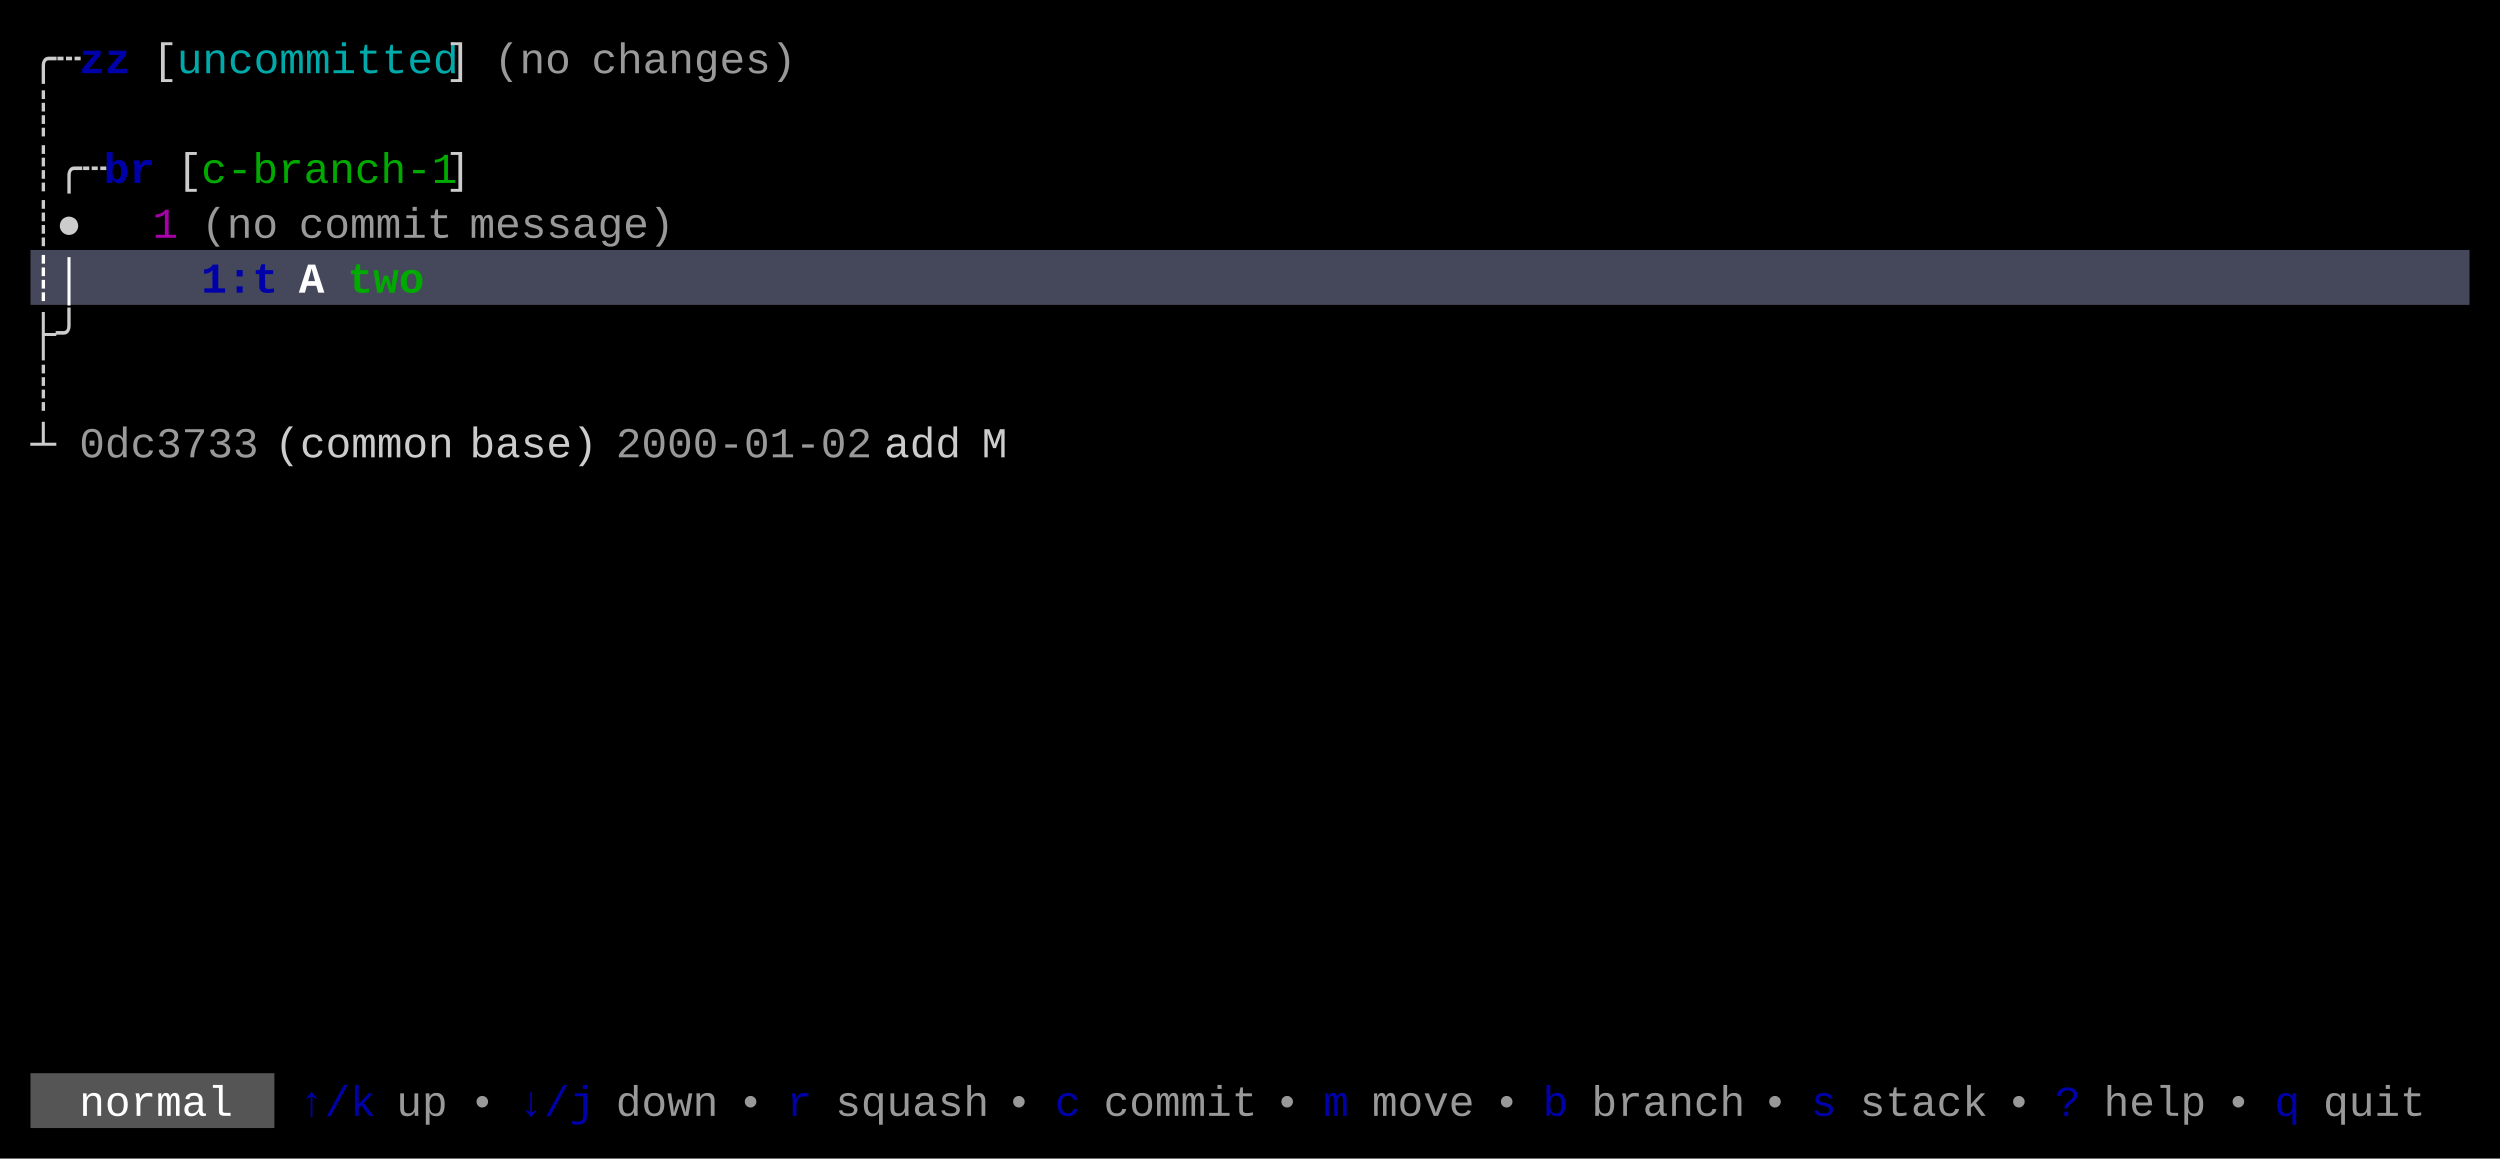
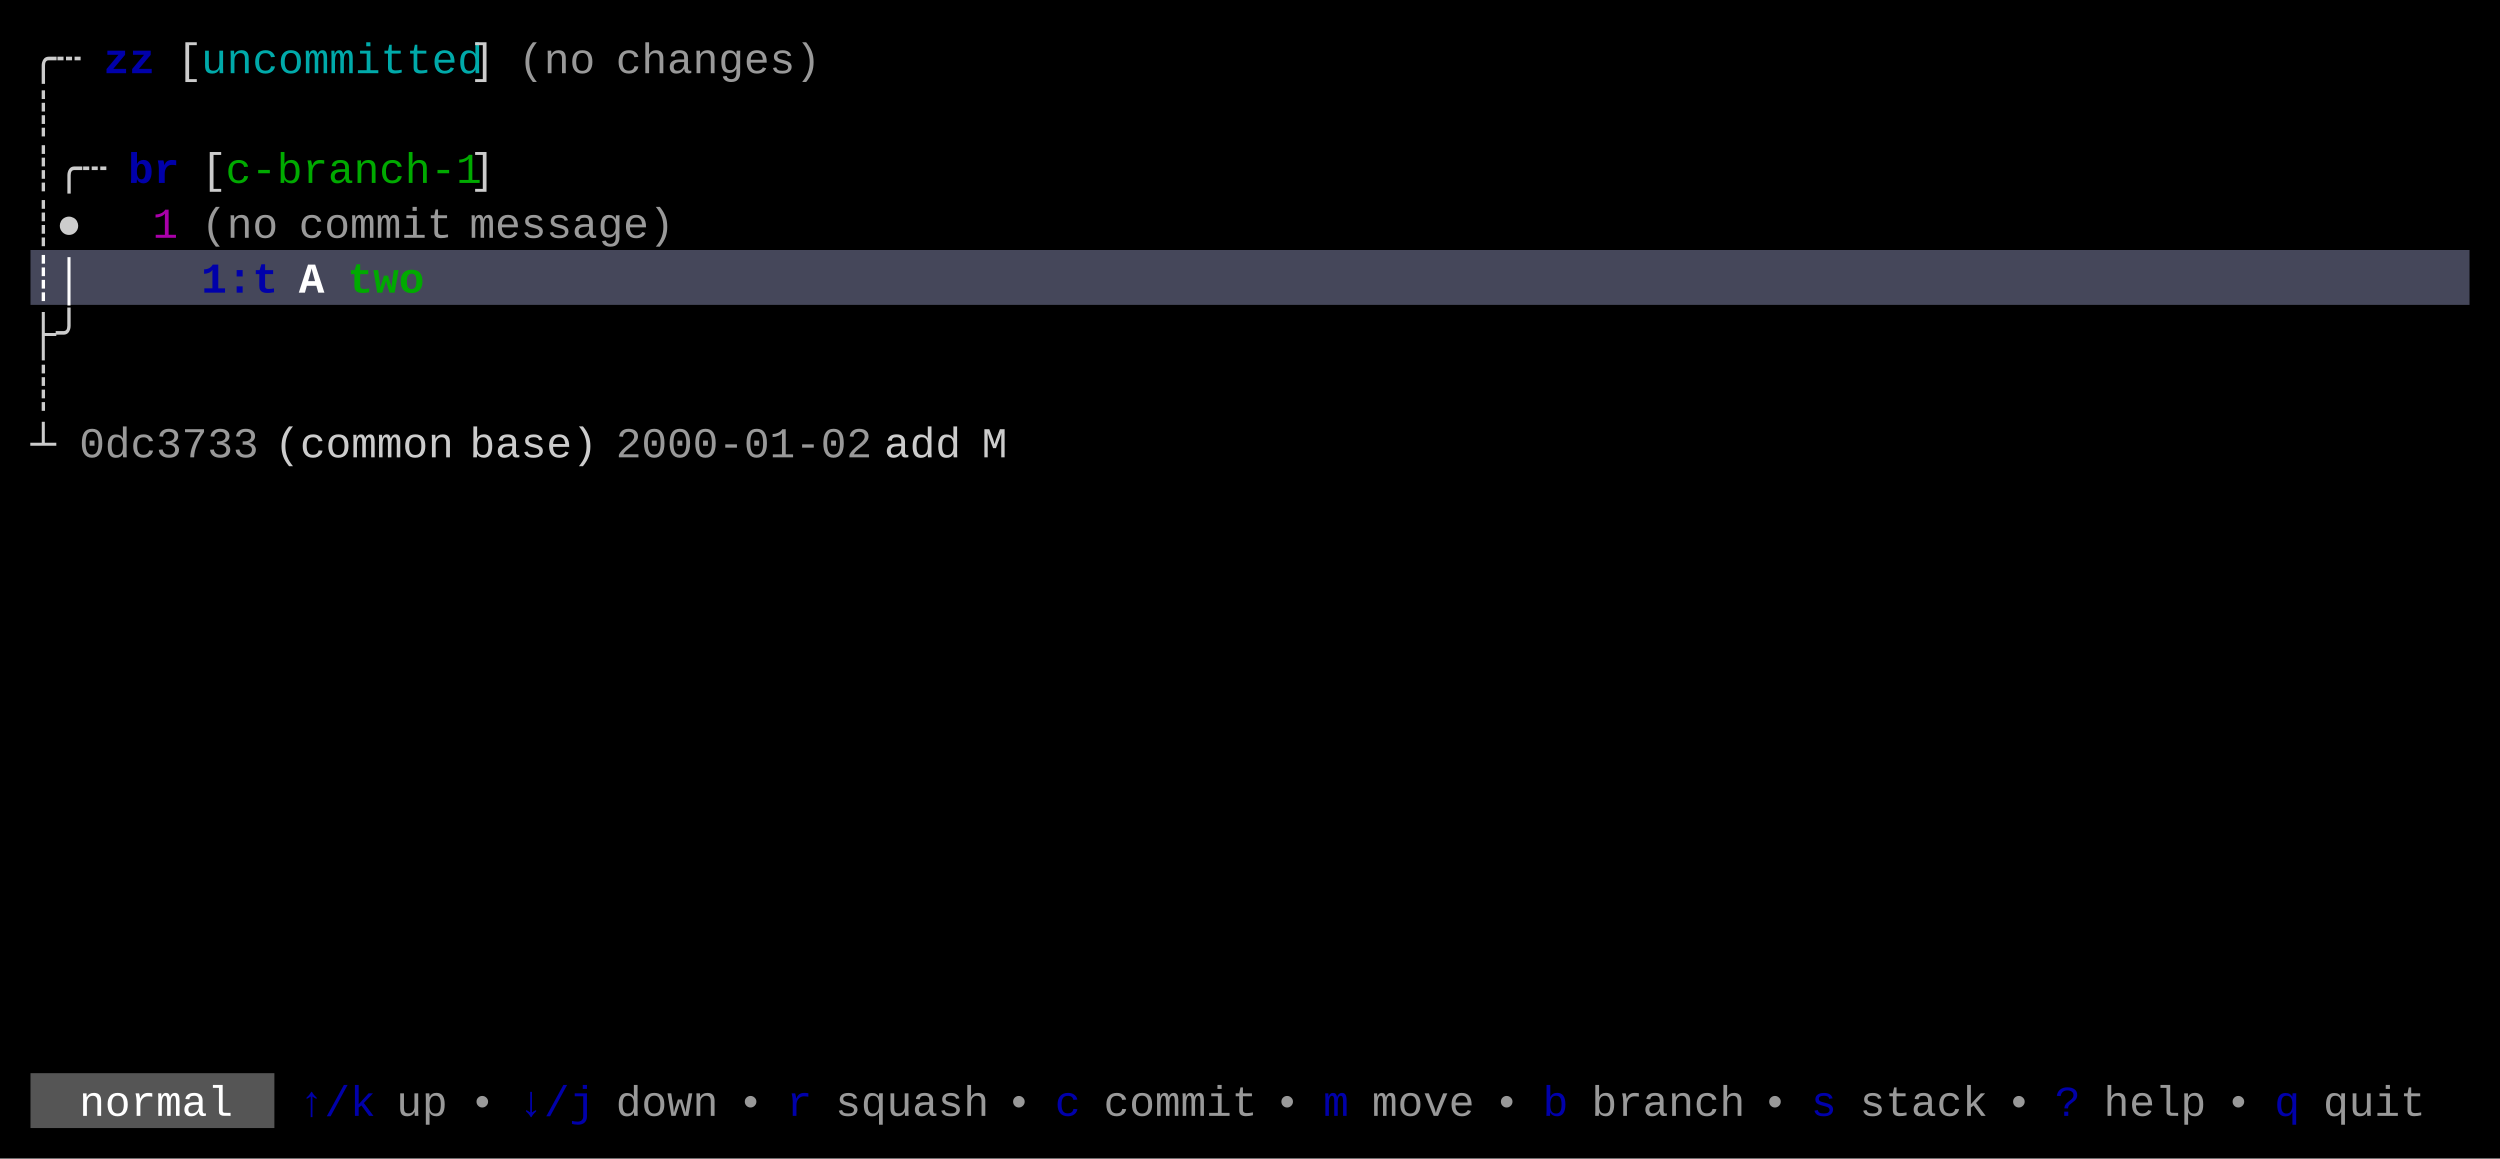
<svg xmlns="http://www.w3.org/2000/svg" width="820" height="380" viewBox="0 0 820 380">
  <rect x="0" y="0" width="820" height="380" fill="#000000" />
  <rect x="10" y="82" width="800" height="18" fill="#45475A" />
  <rect x="10" y="352" width="80" height="18" fill="#555555" />
  <g font-family="Menlo, Monaco, 'Courier New', monospace" font-size="14" xml:space="preserve">
    <text x="10 18" y="24" style="fill:#CCCCCC;">╭┄</text>
-     <text x="26 34" y="24" style="fill:#0000AA;font-weight:bold;">zz</text>
-     <text x="50" y="24" style="fill:#CCCCCC;">[</text>
-     <text x="58 66 74 82 90 98 106 114 122 130 138" y="24" style="fill:#00AAAA;">uncommitted</text>
-     <text x="146" y="24" style="fill:#CCCCCC;">]</text>
-     <text x="162 170 178" y="24" style="fill:#CCCCCC;opacity:0.75;">(no</text>
-     <text x="194 202 210 218 226 234 242 250" y="24" style="fill:#CCCCCC;opacity:0.75;">changes)</text>
+     <text x="34 42" y="24" style="fill:#0000AA;font-weight:bold;">zz</text>
+     <text x="58" y="24" style="fill:#CCCCCC;">[</text>
+     <text x="66 74 82 90 98 106 114 122 130 138 146" y="24" style="fill:#00AAAA;">uncommitted</text>
+     <text x="154" y="24" style="fill:#CCCCCC;">]</text>
+     <text x="170 178 186" y="24" style="fill:#CCCCCC;opacity:0.75;">(no</text>
+     <text x="202 210 218 226 234 242 250 258" y="24" style="fill:#CCCCCC;opacity:0.75;">changes)</text>
    <text x="10" y="42" style="fill:#CCCCCC;">┊</text>
    <text x="10 18 26" y="60" style="fill:#CCCCCC;">┊╭┄</text>
-     <text x="34 42" y="60" style="fill:#0000AA;font-weight:bold;">br</text>
-     <text x="58" y="60" style="fill:#CCCCCC;">[</text>
-     <text x="66 74 82 90 98 106 114 122 130 138" y="60" style="fill:#00AA00;">c-branch-1</text>
-     <text x="146" y="60" style="fill:#CCCCCC;">]</text>
+     <text x="42 50" y="60" style="fill:#0000AA;font-weight:bold;">br</text>
+     <text x="66" y="60" style="fill:#CCCCCC;">[</text>
+     <text x="74 82 90 98 106 114 122 130 138 146" y="60" style="fill:#00AA00;">c-branch-1</text>
+     <text x="154" y="60" style="fill:#CCCCCC;">]</text>
    <text x="10 18" y="78" style="fill:#CCCCCC;">┊●</text>
    <text x="50" y="78" style="fill:#AA00AA;">1</text>
    <text x="66 74 82" y="78" style="fill:#CCCCCC;opacity:0.75;">(no</text>
    <text x="98 106 114 122 130 138" y="78" style="fill:#CCCCCC;opacity:0.75;">commit</text>
    <text x="154 162 170 178 186 194 202 210" y="78" style="fill:#CCCCCC;opacity:0.75;">message)</text>
    <text x="10 18" y="96" style="fill:#FFFFFF;font-weight:bold;">┊│</text>
    <text x="66 74 82" y="96" style="fill:#0000AA;font-weight:bold;">1:t</text>
    <text x="98" y="96" style="fill:#FFFFFF;font-weight:bold;">A</text>
    <text x="114 122 130" y="96" style="fill:#00AA00;font-weight:bold;">two</text>
    <text x="10 18" y="114" style="fill:#CCCCCC;">├╯</text>
    <text x="10" y="132" style="fill:#CCCCCC;">┊</text>
    <text x="10" y="150" style="fill:#CCCCCC;">┴</text>
    <text x="26 34 42 50 58 66 74" y="150" style="fill:#CCCCCC;opacity:0.75;">0dc3733</text>
    <text x="90 98 106 114 122 130 138" y="150" style="fill:#CCCCCC;">(common</text>
    <text x="154 162 170 178 186" y="150" style="fill:#CCCCCC;">base)</text>
    <text x="202 210 218 226 234 242 250 258 266 274" y="150" style="fill:#CCCCCC;opacity:0.75;">2000-01-02</text>
    <text x="290 298 306" y="150" style="fill:#CCCCCC;">add</text>
    <text x="322" y="150" style="fill:#CCCCCC;">M</text>
    <text x="26 34 42 50 58 66" y="366" style="fill:#FFFFFF;">normal</text>
    <text x="98 106 114" y="366" style="fill:#0000AA;">↑/k</text>
    <text x="130 138" y="366" style="fill:#CCCCCC;opacity:0.75;">up</text>
    <text x="154" y="366" style="fill:#CCCCCC;opacity:0.75;">•</text>
    <text x="170 178 186" y="366" style="fill:#0000AA;">↓/j</text>
    <text x="202 210 218 226" y="366" style="fill:#CCCCCC;opacity:0.75;">down</text>
    <text x="242" y="366" style="fill:#CCCCCC;opacity:0.75;">•</text>
    <text x="258" y="366" style="fill:#0000AA;">r</text>
    <text x="274 282 290 298 306 314" y="366" style="fill:#CCCCCC;opacity:0.75;">squash</text>
    <text x="330" y="366" style="fill:#CCCCCC;opacity:0.75;">•</text>
    <text x="346" y="366" style="fill:#0000AA;">c</text>
    <text x="362 370 378 386 394 402" y="366" style="fill:#CCCCCC;opacity:0.75;">commit</text>
    <text x="418" y="366" style="fill:#CCCCCC;opacity:0.75;">•</text>
    <text x="434" y="366" style="fill:#0000AA;">m</text>
    <text x="450 458 466 474" y="366" style="fill:#CCCCCC;opacity:0.75;">move</text>
    <text x="490" y="366" style="fill:#CCCCCC;opacity:0.75;">•</text>
    <text x="506" y="366" style="fill:#0000AA;">b</text>
    <text x="522 530 538 546 554 562" y="366" style="fill:#CCCCCC;opacity:0.75;">branch</text>
    <text x="578" y="366" style="fill:#CCCCCC;opacity:0.75;">•</text>
    <text x="594" y="366" style="fill:#0000AA;">s</text>
    <text x="610 618 626 634 642" y="366" style="fill:#CCCCCC;opacity:0.75;">stack</text>
    <text x="658" y="366" style="fill:#CCCCCC;opacity:0.75;">•</text>
    <text x="674" y="366" style="fill:#0000AA;">?</text>
    <text x="690 698 706 714" y="366" style="fill:#CCCCCC;opacity:0.75;">help</text>
    <text x="730" y="366" style="fill:#CCCCCC;opacity:0.75;">•</text>
    <text x="746" y="366" style="fill:#0000AA;">q</text>
    <text x="762 770 778 786" y="366" style="fill:#CCCCCC;opacity:0.75;">quit</text>
  </g>
</svg>
